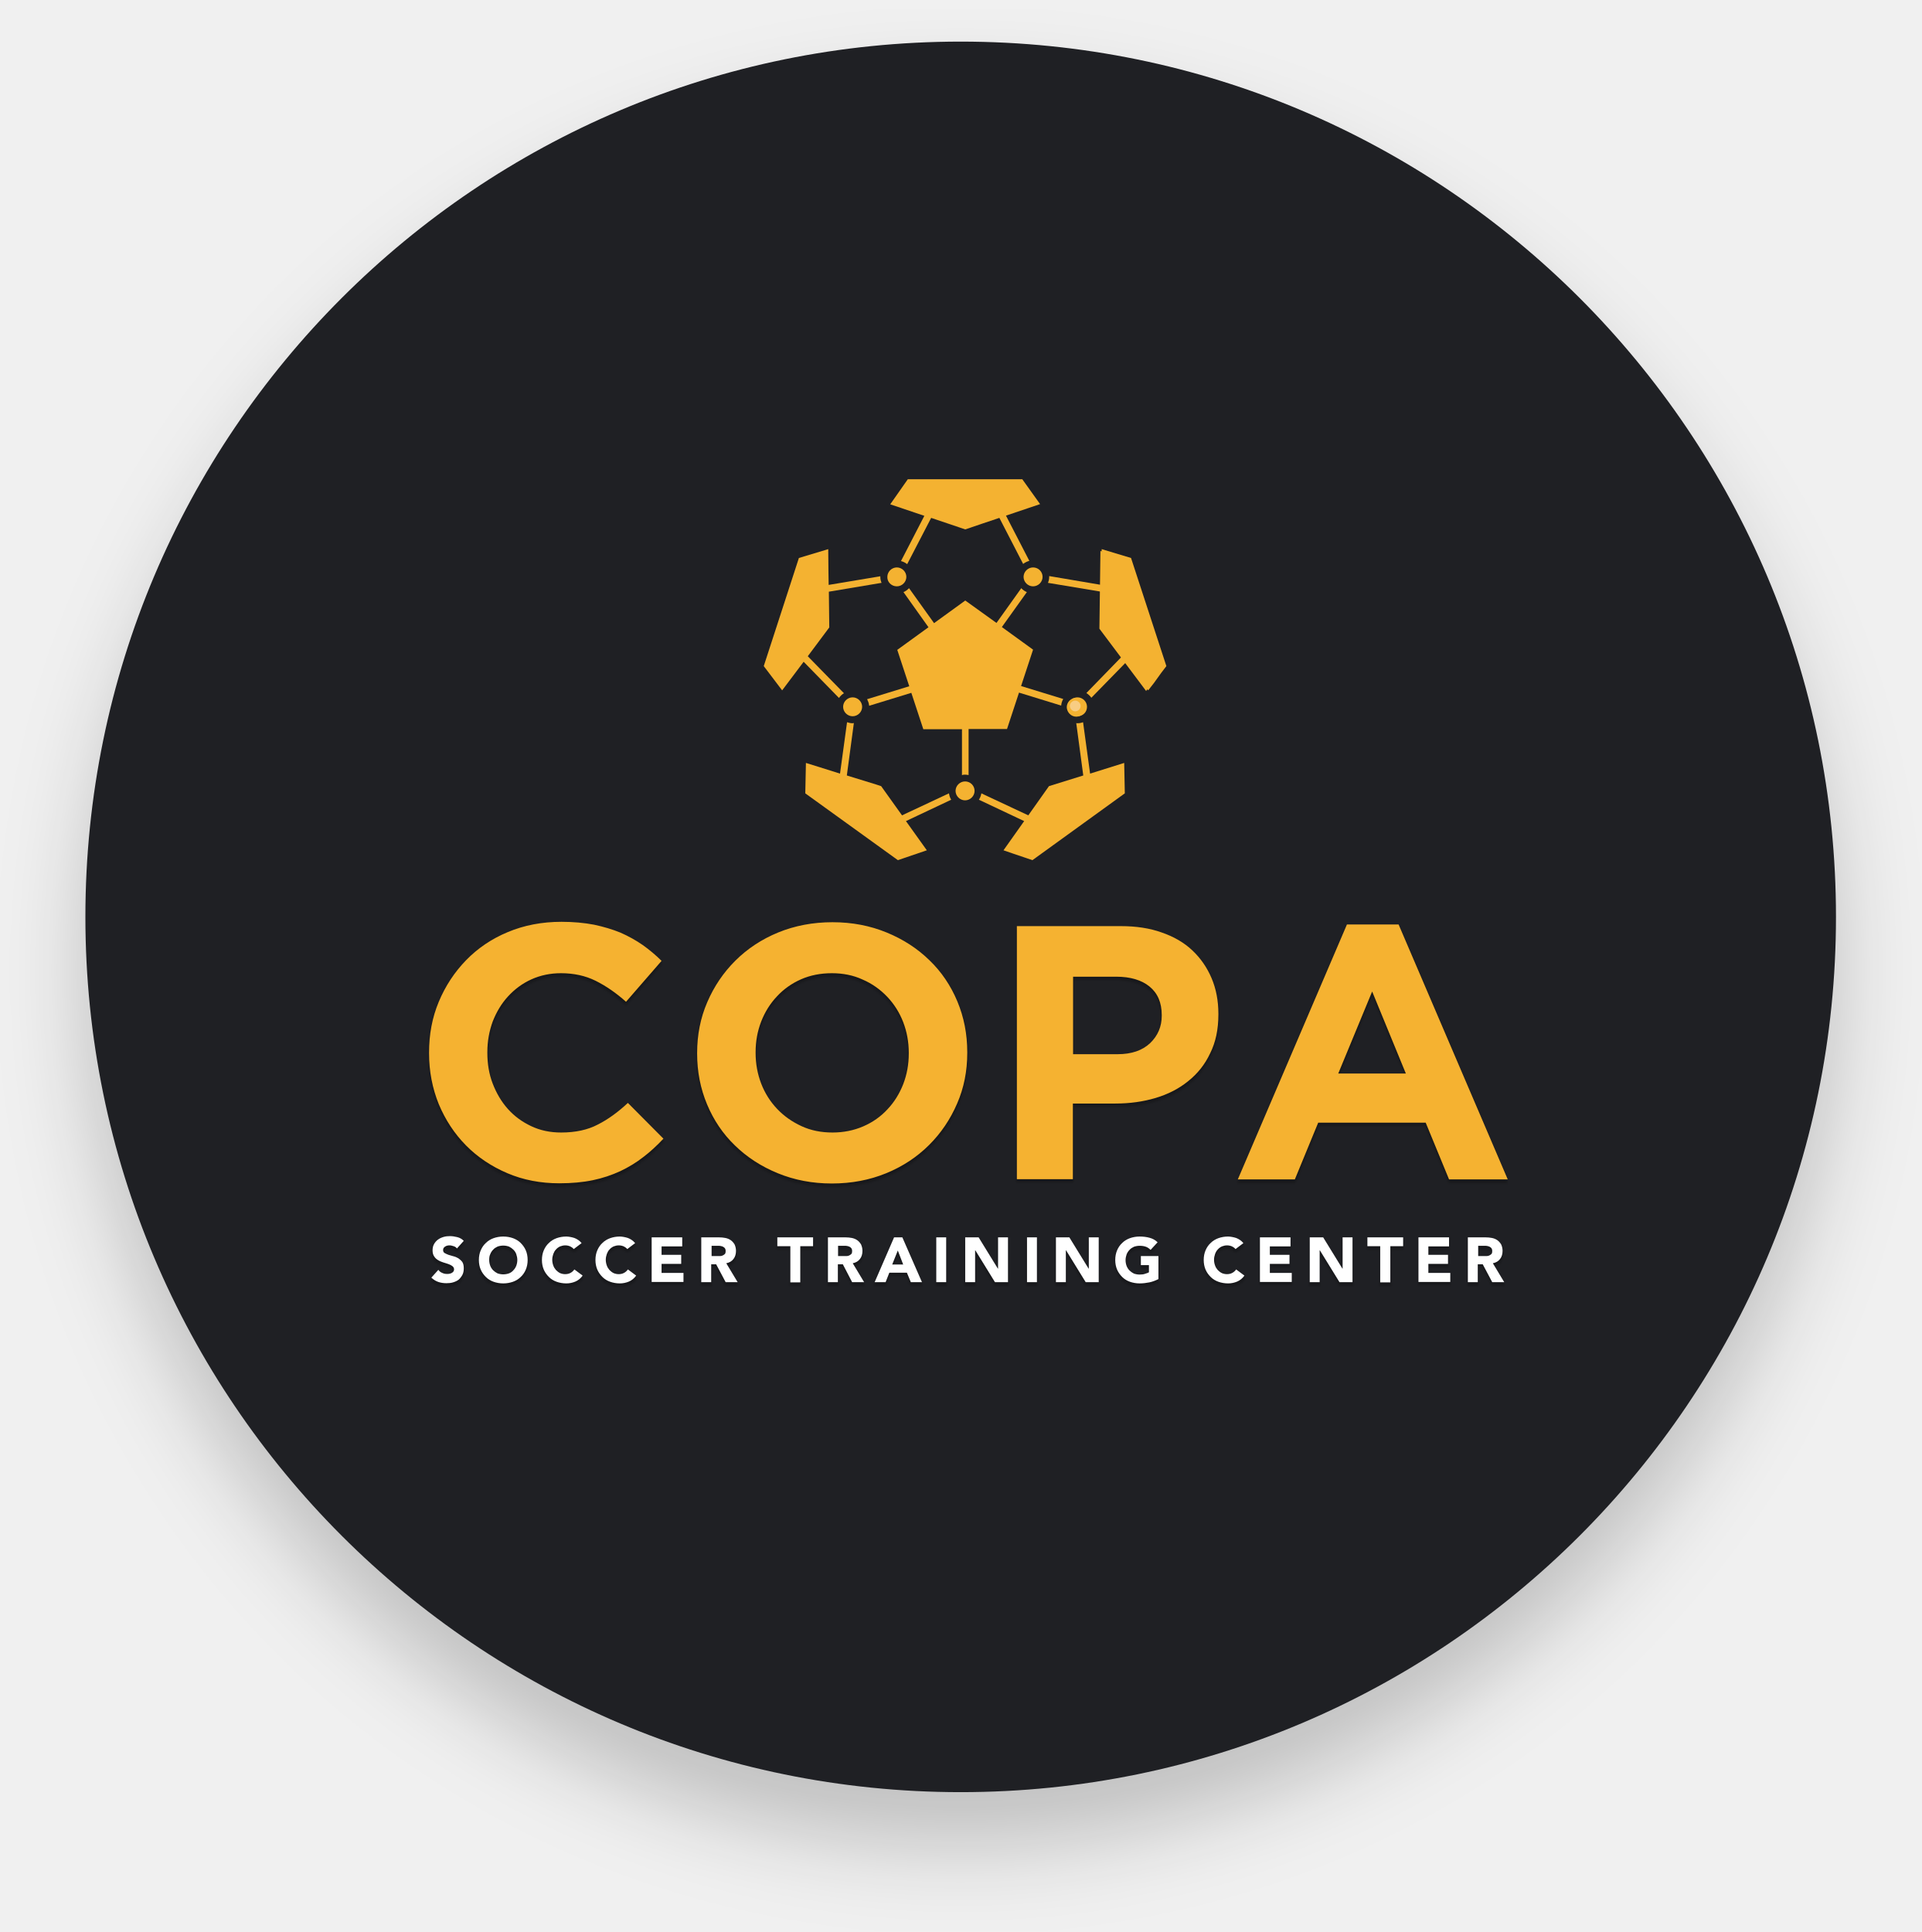
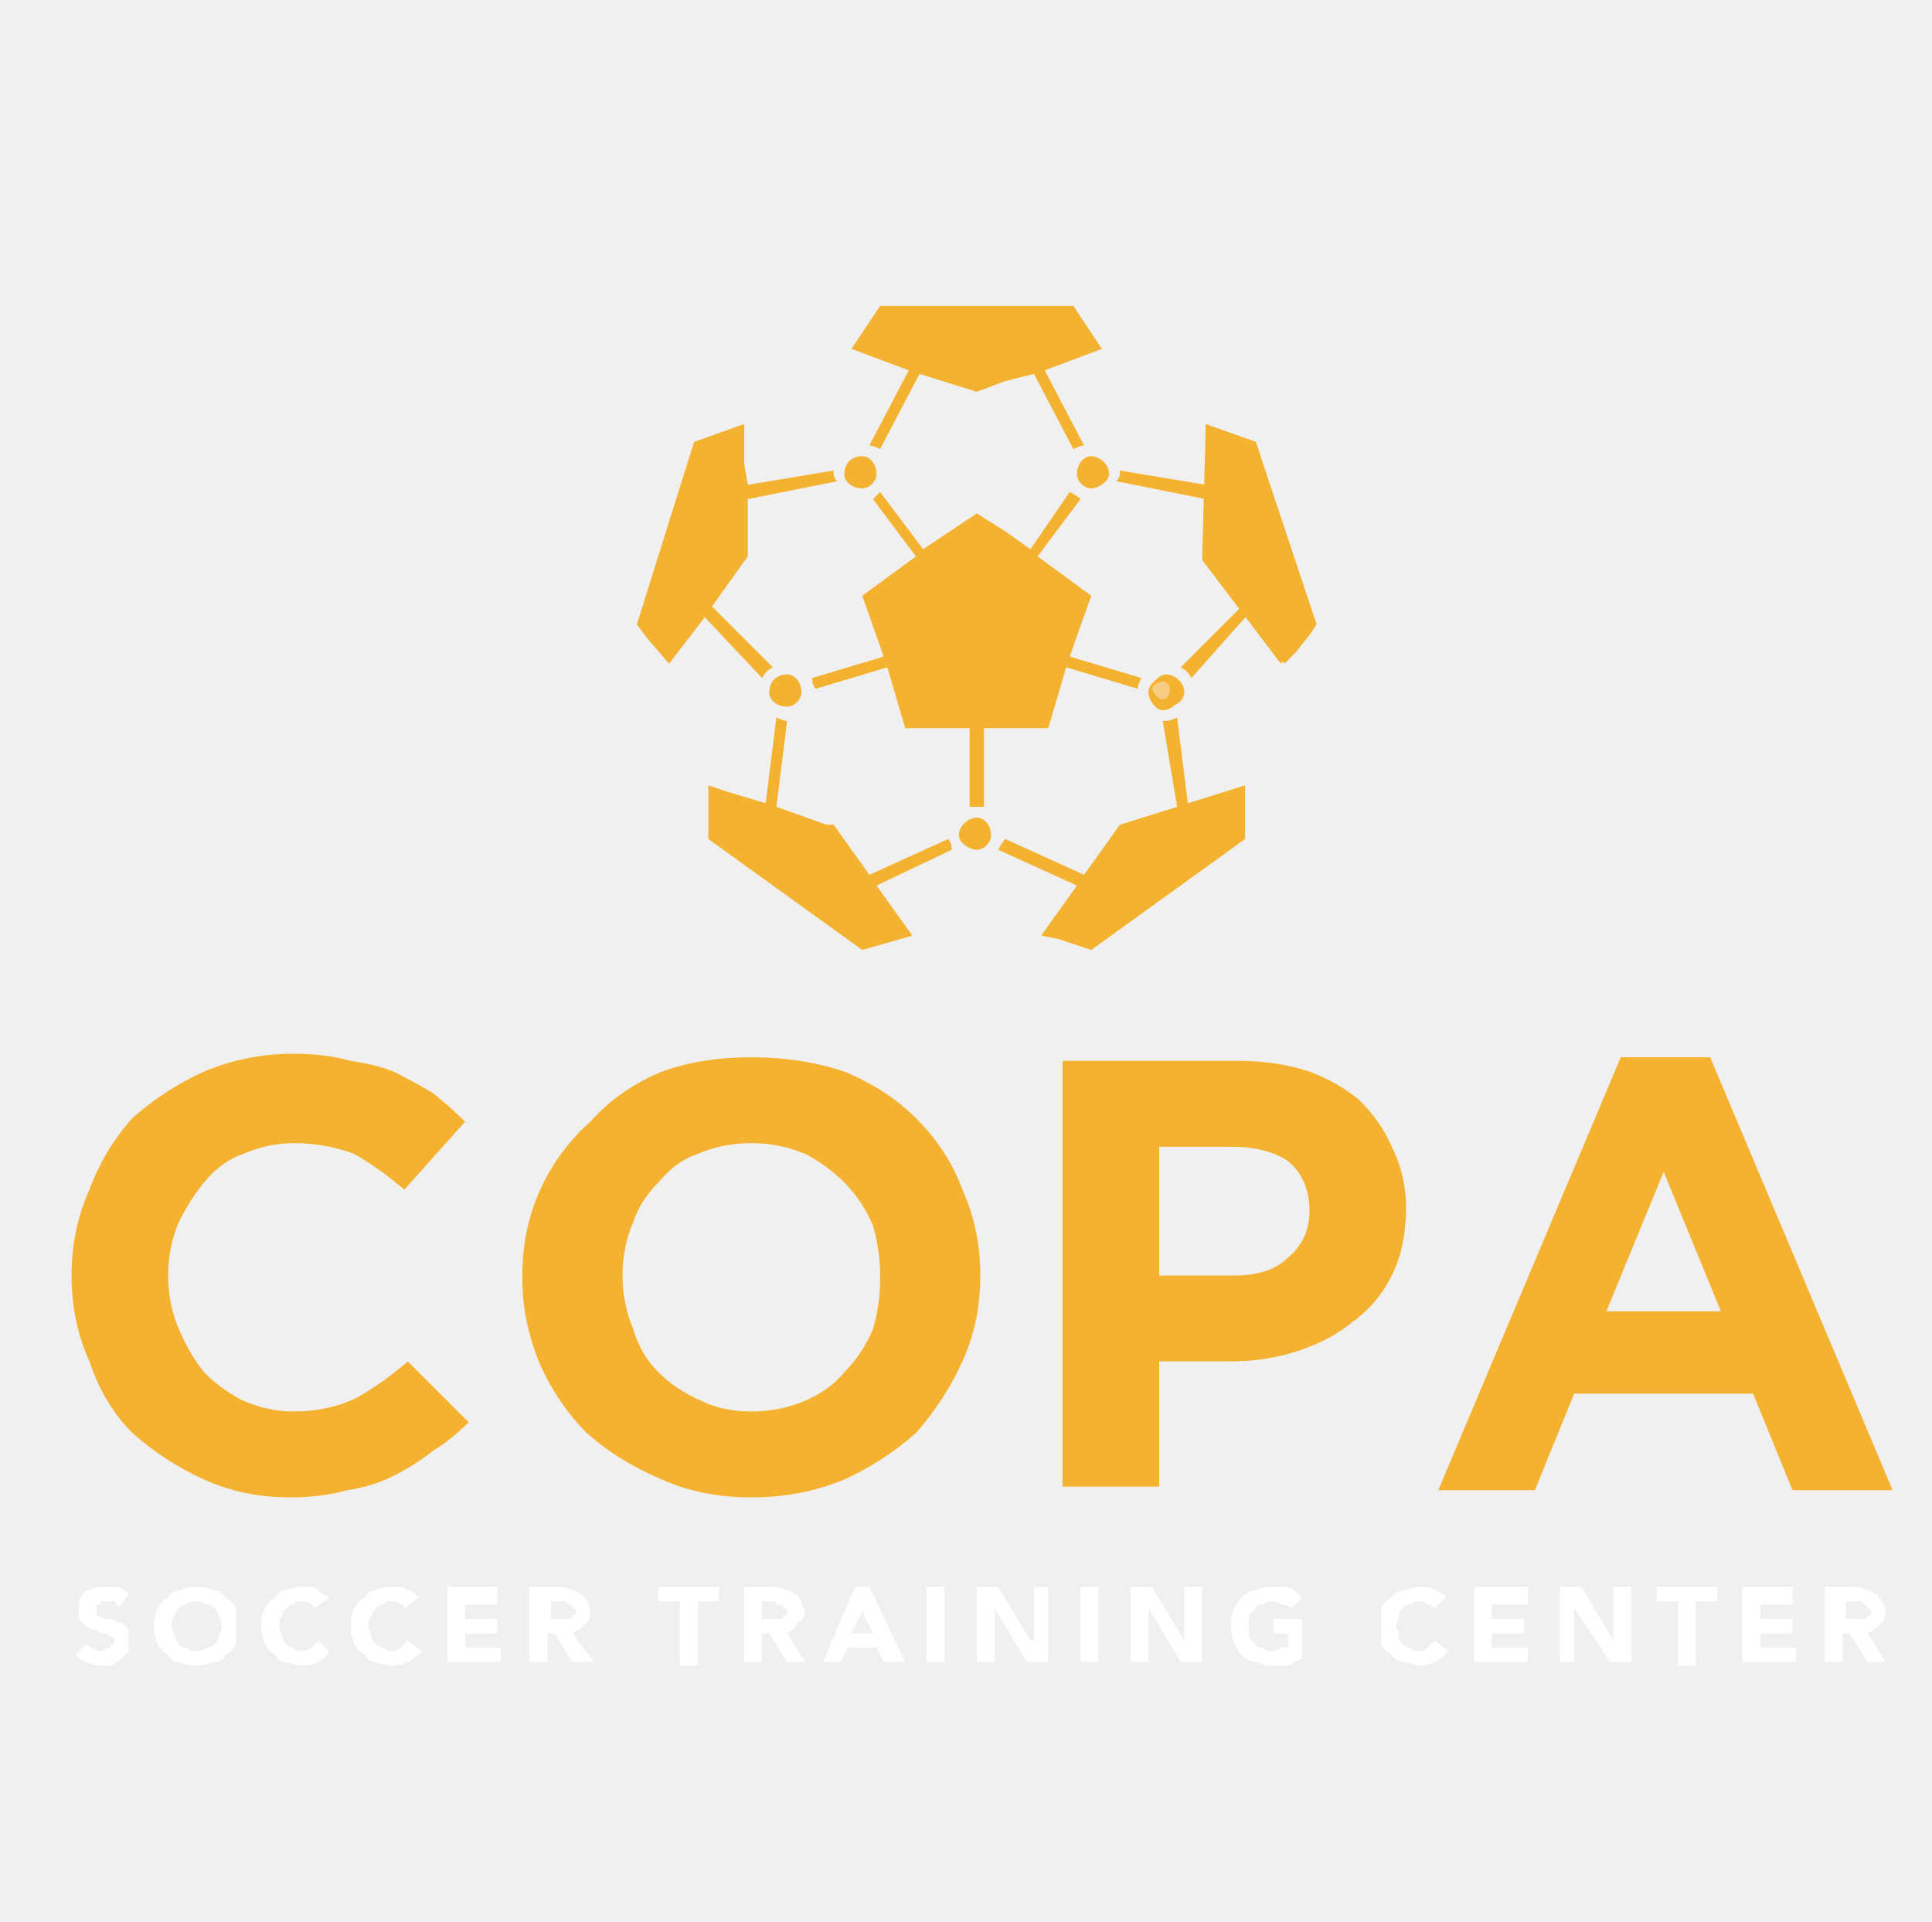
- <svg xmlns="http://www.w3.org/2000/svg" width="180" height="181" viewBox="0 0 180 181" fill="none">
-   <g filter="url(#filter0_d_504_11884)">
-     <circle cx="90" cy="85.898" r="82" fill="#1F2024" />
-   </g>
-   <g clip-path="url(#clip0_504_11884)" filter="url(#filter1_d_504_11884)">
-     <path fill-rule="evenodd" clip-rule="evenodd" d="M62.153 106.678L58.822 103.327C57.893 104.194 56.964 104.868 56.015 105.349C55.066 105.85 53.923 106.1 52.568 106.1C51.542 106.1 50.612 105.908 49.761 105.503C48.909 105.099 48.192 104.579 47.572 103.885C46.972 103.211 46.508 102.422 46.159 101.517C45.81 100.611 45.656 99.648 45.656 98.647V98.57C45.656 97.549 45.83 96.606 46.159 95.7C46.508 94.814 46.972 94.025 47.592 93.351C48.212 92.677 48.928 92.138 49.78 91.752C50.632 91.367 51.561 91.175 52.549 91.175C53.749 91.175 54.834 91.406 55.802 91.887C56.77 92.369 57.719 93.023 58.648 93.852L61.978 90.019C61.436 89.48 60.836 88.979 60.216 88.536C59.578 88.093 58.88 87.708 58.145 87.381C57.389 87.072 56.557 86.822 55.647 86.629C54.737 86.456 53.711 86.36 52.607 86.36C50.767 86.36 49.083 86.687 47.572 87.323C46.043 87.958 44.746 88.844 43.661 89.961C42.577 91.078 41.725 92.369 41.105 93.852C40.486 95.335 40.195 96.914 40.195 98.609V98.666C40.195 100.361 40.505 101.96 41.105 103.442C41.725 104.925 42.577 106.216 43.661 107.314C44.746 108.411 46.043 109.278 47.534 109.913C49.025 110.549 50.651 110.857 52.394 110.857C53.556 110.857 54.601 110.761 55.531 110.568C56.46 110.376 57.312 110.087 58.106 109.721C58.88 109.355 59.616 108.912 60.275 108.392C60.913 107.911 61.533 107.333 62.153 106.678ZM90.616 98.647V98.57C90.616 96.875 90.306 95.296 89.687 93.813C89.067 92.33 88.196 91.04 87.073 89.961C85.95 88.864 84.614 87.997 83.064 87.361C81.516 86.726 79.831 86.398 77.992 86.398C76.152 86.398 74.448 86.726 72.899 87.361C71.35 87.997 70.014 88.883 68.891 90C67.768 91.117 66.897 92.407 66.258 93.89C65.619 95.373 65.309 96.952 65.309 98.647V98.705C65.309 100.4 65.619 101.979 66.238 103.462C66.858 104.945 67.729 106.235 68.852 107.314C69.975 108.411 71.311 109.278 72.86 109.913C74.409 110.549 76.094 110.876 77.933 110.876C79.773 110.876 81.477 110.549 83.026 109.913C84.575 109.278 85.911 108.392 87.034 107.275C88.157 106.158 89.028 104.868 89.667 103.385C90.306 101.921 90.616 100.342 90.616 98.647ZM85.136 98.705C85.136 99.725 84.962 100.669 84.614 101.574C84.265 102.46 83.781 103.25 83.142 103.924C82.522 104.598 81.767 105.137 80.876 105.522C79.986 105.908 79.018 106.1 77.992 106.1C76.927 106.1 75.958 105.908 75.087 105.503C74.216 105.099 73.461 104.579 72.802 103.885C72.163 103.211 71.66 102.422 71.311 101.517C70.963 100.611 70.788 99.648 70.788 98.647V98.57C70.788 97.549 70.963 96.606 71.311 95.7C71.66 94.814 72.144 94.025 72.783 93.351C73.403 92.677 74.158 92.138 75.029 91.752C75.9 91.367 76.868 91.175 77.933 91.175C78.979 91.175 79.947 91.367 80.818 91.772C81.709 92.157 82.464 92.696 83.123 93.389C83.762 94.063 84.265 94.853 84.614 95.758C84.962 96.663 85.136 97.626 85.136 98.628V98.705ZM114.142 95.046V94.969C114.142 93.755 113.929 92.638 113.503 91.637C113.077 90.635 112.477 89.769 111.702 89.037C110.928 88.305 109.959 87.746 108.836 87.361C107.713 86.957 106.435 86.764 105.003 86.764H95.263V110.472H100.51V103.385H104.499C105.835 103.385 107.094 103.211 108.255 102.865C109.417 102.518 110.443 101.998 111.315 101.285C112.186 100.592 112.883 99.725 113.367 98.686C113.89 97.646 114.142 96.432 114.142 95.046ZM108.836 95.161C108.836 96.182 108.468 97.029 107.752 97.723C107.016 98.416 106.009 98.763 104.693 98.763H100.53V91.502H104.577C105.893 91.502 106.939 91.81 107.694 92.426C108.449 93.043 108.836 93.929 108.836 95.103V95.161ZM141.25 110.491L131.026 86.61H126.185L115.962 110.491H121.306L123.494 105.176H133.563L135.751 110.491H141.25ZM131.704 100.573H125.372L128.548 92.889L131.704 100.573Z" fill="#F5B231" />
-     <path d="M42.809 116.962C42.732 116.866 42.635 116.789 42.499 116.75C42.364 116.712 42.248 116.673 42.132 116.673C42.073 116.673 41.996 116.673 41.919 116.693C41.841 116.712 41.783 116.731 41.725 116.77C41.667 116.808 41.609 116.847 41.57 116.904C41.531 116.962 41.512 117.02 41.512 117.097C41.512 117.232 41.551 117.328 41.647 117.386C41.744 117.444 41.86 117.501 42.015 117.559C42.151 117.598 42.325 117.656 42.48 117.694C42.654 117.733 42.809 117.81 42.945 117.887C43.08 117.983 43.216 118.099 43.313 118.233C43.409 118.387 43.448 118.58 43.448 118.83C43.448 119.061 43.409 119.273 43.313 119.447C43.216 119.62 43.1 119.774 42.964 119.89C42.809 120.005 42.635 120.082 42.441 120.14C42.248 120.198 42.035 120.217 41.822 120.217C41.551 120.217 41.299 120.178 41.066 120.101C40.834 120.024 40.621 119.89 40.408 119.697L41.066 118.965C41.163 119.1 41.279 119.196 41.434 119.254C41.589 119.331 41.725 119.35 41.88 119.35C41.957 119.35 42.035 119.35 42.112 119.331C42.19 119.312 42.267 119.293 42.325 119.254C42.383 119.216 42.441 119.177 42.48 119.119C42.519 119.061 42.538 119.004 42.538 118.927C42.538 118.792 42.48 118.696 42.383 118.618C42.286 118.541 42.17 118.484 42.015 118.426C41.86 118.368 41.706 118.33 41.531 118.272C41.357 118.214 41.202 118.156 41.047 118.06C40.892 117.964 40.776 117.867 40.679 117.713C40.583 117.579 40.524 117.386 40.524 117.155C40.524 116.924 40.563 116.731 40.66 116.558C40.757 116.384 40.873 116.25 41.028 116.134C41.183 116.019 41.357 115.942 41.551 115.884C41.744 115.826 41.938 115.807 42.151 115.807C42.383 115.807 42.616 115.845 42.848 115.903C43.08 115.961 43.274 116.076 43.448 116.25L42.809 116.962Z" fill="white" />
-     <path d="M44.862 118.041C44.862 117.713 44.92 117.405 45.037 117.136C45.153 116.866 45.308 116.635 45.521 116.442C45.714 116.25 45.966 116.096 46.237 115.999C46.508 115.903 46.818 115.845 47.147 115.845C47.476 115.845 47.786 115.903 48.057 115.999C48.328 116.096 48.58 116.25 48.774 116.442C48.967 116.635 49.142 116.866 49.258 117.136C49.374 117.405 49.432 117.713 49.432 118.041C49.432 118.368 49.374 118.676 49.258 118.946C49.142 119.216 48.987 119.447 48.774 119.639C48.58 119.832 48.328 119.986 48.057 120.082C47.786 120.178 47.476 120.236 47.147 120.236C46.818 120.236 46.508 120.178 46.237 120.082C45.966 119.986 45.714 119.832 45.521 119.639C45.327 119.447 45.153 119.216 45.037 118.946C44.92 118.676 44.862 118.368 44.862 118.041ZM45.83 118.041C45.83 118.233 45.869 118.426 45.927 118.58C45.985 118.734 46.082 118.888 46.198 119.004C46.315 119.119 46.45 119.216 46.605 119.293C46.76 119.35 46.953 119.389 47.147 119.389C47.341 119.389 47.534 119.35 47.689 119.293C47.844 119.235 47.98 119.139 48.096 119.004C48.212 118.888 48.309 118.734 48.367 118.58C48.425 118.426 48.464 118.233 48.464 118.041C48.464 117.848 48.425 117.675 48.367 117.502C48.309 117.328 48.212 117.193 48.096 117.078C47.98 116.962 47.844 116.866 47.689 116.789C47.534 116.731 47.341 116.693 47.147 116.693C46.953 116.693 46.76 116.731 46.605 116.789C46.45 116.866 46.315 116.943 46.198 117.078C46.082 117.193 45.985 117.347 45.927 117.502C45.85 117.656 45.83 117.829 45.83 118.041Z" fill="white" />
-     <path d="M53.75 117.02C53.654 116.904 53.537 116.827 53.421 116.77C53.286 116.712 53.131 116.673 52.957 116.673C52.782 116.673 52.627 116.712 52.472 116.77C52.318 116.847 52.201 116.924 52.085 117.059C51.969 117.174 51.892 117.328 51.834 117.482C51.775 117.656 51.737 117.829 51.737 118.021C51.737 118.214 51.775 118.407 51.834 118.561C51.892 118.734 51.988 118.869 52.085 118.984C52.201 119.1 52.318 119.196 52.472 119.273C52.608 119.331 52.782 119.37 52.937 119.37C53.131 119.37 53.305 119.331 53.441 119.254C53.596 119.177 53.712 119.061 53.809 118.927L54.583 119.504C54.409 119.755 54.176 119.947 53.905 120.063C53.634 120.178 53.344 120.236 53.053 120.236C52.724 120.236 52.414 120.178 52.143 120.082C51.872 119.986 51.62 119.832 51.427 119.639C51.233 119.447 51.059 119.216 50.943 118.946C50.827 118.676 50.769 118.368 50.769 118.041C50.769 117.713 50.827 117.405 50.943 117.136C51.059 116.866 51.214 116.635 51.427 116.442C51.62 116.25 51.872 116.096 52.143 115.999C52.414 115.903 52.724 115.845 53.053 115.845C53.169 115.845 53.305 115.864 53.421 115.884C53.557 115.903 53.673 115.942 53.809 115.98C53.925 116.019 54.06 116.096 54.176 116.173C54.293 116.25 54.389 116.346 54.486 116.462L53.75 117.02Z" fill="white" />
-     <path d="M58.765 117.02C58.668 116.904 58.552 116.827 58.436 116.77C58.3 116.712 58.145 116.673 57.971 116.673C57.797 116.673 57.642 116.712 57.487 116.77C57.332 116.847 57.216 116.924 57.1 117.059C56.984 117.174 56.906 117.328 56.848 117.482C56.79 117.656 56.751 117.829 56.751 118.021C56.751 118.214 56.79 118.407 56.848 118.561C56.906 118.734 57.003 118.869 57.1 118.984C57.216 119.1 57.332 119.196 57.487 119.273C57.623 119.331 57.797 119.37 57.952 119.37C58.145 119.37 58.32 119.331 58.455 119.254C58.61 119.177 58.726 119.061 58.823 118.927L59.598 119.504C59.423 119.755 59.191 119.947 58.92 120.063C58.649 120.178 58.358 120.236 58.068 120.236C57.739 120.236 57.429 120.178 57.158 120.082C56.887 119.986 56.635 119.832 56.441 119.639C56.248 119.447 56.074 119.216 55.958 118.946C55.841 118.676 55.783 118.368 55.783 118.041C55.783 117.713 55.841 117.405 55.958 117.136C56.074 116.866 56.229 116.635 56.441 116.442C56.635 116.25 56.887 116.096 57.158 115.999C57.429 115.903 57.739 115.845 58.068 115.845C58.184 115.845 58.32 115.864 58.436 115.884C58.571 115.903 58.688 115.942 58.823 115.98C58.939 116.019 59.075 116.096 59.191 116.173C59.307 116.25 59.404 116.346 59.501 116.462L58.765 117.02Z" fill="white" />
-     <path d="M61.049 115.922H63.914V116.77H61.978V117.559H63.818V118.407H61.978V119.254H64.031V120.101H61.049V115.922V115.922Z" fill="white" />
-     <path d="M65.717 115.922H67.343C67.556 115.922 67.769 115.942 67.963 115.98C68.156 116.019 68.331 116.096 68.466 116.192C68.602 116.288 68.718 116.423 68.815 116.577C68.892 116.75 68.95 116.943 68.95 117.193C68.95 117.482 68.873 117.752 68.718 117.944C68.563 118.156 68.331 118.291 68.04 118.349L69.105 120.121H67.982L67.091 118.445H66.627V120.121H65.697V115.922H65.717ZM66.646 117.675H67.188C67.266 117.675 67.362 117.675 67.459 117.675C67.556 117.675 67.633 117.656 67.711 117.617C67.788 117.579 67.847 117.54 67.905 117.482C67.963 117.424 67.982 117.328 67.982 117.213C67.982 117.097 67.963 117.02 67.924 116.962C67.885 116.904 67.827 116.847 67.75 116.808C67.692 116.77 67.595 116.75 67.517 116.731C67.421 116.712 67.343 116.712 67.266 116.712H66.665V117.675H66.646Z" fill="white" />
-     <path d="M74.023 116.75H72.822V115.922H76.172V116.75H74.972V120.14H74.042V116.75H74.023Z" fill="white" />
-     <path d="M77.564 115.922H79.191C79.404 115.922 79.617 115.942 79.811 115.98C80.004 116.019 80.178 116.096 80.314 116.192C80.45 116.288 80.566 116.423 80.662 116.577C80.74 116.75 80.798 116.943 80.798 117.193C80.798 117.482 80.721 117.752 80.566 117.944C80.411 118.156 80.178 118.291 79.888 118.349L80.953 120.121H79.83L78.959 118.445H78.494V120.121H77.564V115.922ZM78.494 117.675H79.036C79.114 117.675 79.21 117.675 79.307 117.675C79.404 117.675 79.481 117.656 79.559 117.617C79.636 117.579 79.694 117.54 79.752 117.482C79.811 117.424 79.83 117.328 79.83 117.213C79.83 117.097 79.811 117.02 79.772 116.962C79.733 116.904 79.675 116.847 79.598 116.808C79.54 116.77 79.443 116.75 79.365 116.731C79.268 116.712 79.191 116.712 79.114 116.712H78.513V117.675H78.494Z" fill="white" />
-     <path d="M83.76 115.922H84.535L86.374 120.121H85.329L84.961 119.235H83.315L82.967 120.121H81.94L83.76 115.922ZM84.109 117.155L83.586 118.464H84.612L84.109 117.155Z" fill="white" />
-     <path d="M87.712 115.922H88.641V120.121H87.712V115.922Z" fill="white" />
-     <path d="M90.423 115.922H91.681L93.482 118.85H93.501V115.922H94.431V120.121H93.211L91.372 117.136H91.352V120.121H90.423V115.922Z" fill="white" />
-     <path d="M96.213 115.922H97.142V120.121H96.213V115.922Z" fill="white" />
-     <path d="M98.923 115.922H100.181L101.982 118.85H102.002V115.922H102.931V120.121H101.711L99.872 117.136H99.852V120.121H98.923V115.922Z" fill="white" />
-     <path d="M108.525 119.832C108.254 119.967 107.964 120.082 107.673 120.14C107.383 120.198 107.073 120.236 106.763 120.236C106.434 120.236 106.124 120.178 105.853 120.082C105.582 119.986 105.33 119.832 105.137 119.639C104.943 119.447 104.769 119.216 104.653 118.946C104.537 118.676 104.479 118.368 104.479 118.041C104.479 117.713 104.537 117.405 104.653 117.136C104.769 116.866 104.924 116.635 105.137 116.442C105.33 116.25 105.582 116.096 105.853 115.999C106.124 115.903 106.434 115.845 106.763 115.845C107.092 115.845 107.422 115.884 107.693 115.961C107.983 116.038 108.235 116.173 108.448 116.384L107.79 117.097C107.654 116.962 107.518 116.866 107.364 116.808C107.209 116.75 107.015 116.712 106.763 116.712C106.57 116.712 106.376 116.75 106.221 116.808C106.066 116.885 105.931 116.962 105.815 117.097C105.698 117.213 105.602 117.367 105.543 117.521C105.485 117.694 105.447 117.867 105.447 118.06C105.447 118.253 105.485 118.445 105.543 118.599C105.602 118.753 105.698 118.907 105.815 119.023C105.931 119.139 106.066 119.235 106.221 119.312C106.376 119.37 106.57 119.408 106.763 119.408C106.957 119.408 107.151 119.389 107.286 119.331C107.441 119.293 107.557 119.235 107.635 119.196V118.522H106.88V117.675H108.525V119.832V119.832Z" fill="white" />
-     <path d="M115.748 117.02C115.652 116.904 115.535 116.827 115.419 116.77C115.284 116.712 115.129 116.673 114.955 116.673C114.78 116.673 114.625 116.712 114.471 116.77C114.316 116.847 114.199 116.924 114.083 117.059C113.967 117.174 113.89 117.328 113.832 117.482C113.773 117.656 113.735 117.829 113.735 118.021C113.735 118.214 113.773 118.407 113.832 118.561C113.89 118.734 113.986 118.869 114.083 118.984C114.199 119.1 114.316 119.196 114.471 119.273C114.606 119.331 114.78 119.37 114.935 119.37C115.129 119.37 115.303 119.331 115.439 119.254C115.594 119.177 115.71 119.061 115.807 118.927L116.581 119.504C116.407 119.755 116.174 119.947 115.903 120.063C115.632 120.178 115.342 120.236 115.051 120.236C114.722 120.236 114.412 120.178 114.141 120.082C113.87 119.986 113.619 119.832 113.425 119.639C113.231 119.447 113.057 119.216 112.941 118.946C112.825 118.676 112.767 118.368 112.767 118.041C112.767 117.713 112.825 117.405 112.941 117.136C113.057 116.866 113.212 116.635 113.425 116.442C113.619 116.25 113.87 116.096 114.141 115.999C114.412 115.903 114.722 115.845 115.051 115.845C115.168 115.845 115.303 115.864 115.419 115.884C115.555 115.903 115.671 115.942 115.807 115.98C115.923 116.019 116.058 116.096 116.174 116.173C116.291 116.25 116.387 116.346 116.484 116.462L115.748 117.02Z" fill="white" />
-     <path d="M118.034 115.922H120.9V116.77H118.964V117.559H120.803V118.407H118.964V119.254H121.016V120.101H118.034V115.922Z" fill="white" />
-     <path d="M122.7 115.922H123.959L125.76 118.85H125.779V115.922H126.708V120.121H125.488L123.649 117.136H123.63V120.121H122.7V115.922Z" fill="white" />
-     <path d="M129.302 116.75H128.102V115.922H131.451V116.75H130.251V120.14H129.302V116.75Z" fill="white" />
-     <path d="M132.885 115.922H135.75V116.77H133.814V117.559H135.654V118.407H133.814V119.254H135.867V120.101H132.885V115.922Z" fill="white" />
-     <path d="M137.532 115.922H139.159C139.372 115.922 139.584 115.942 139.778 115.98C139.972 116.019 140.146 116.096 140.282 116.192C140.417 116.288 140.533 116.423 140.63 116.577C140.708 116.75 140.766 116.943 140.766 117.193C140.766 117.482 140.688 117.752 140.533 117.944C140.378 118.156 140.146 118.291 139.856 118.349L140.921 120.121H139.797L138.907 118.445H138.442V120.121H137.513V115.922H137.532ZM138.461 117.675H139.004C139.081 117.675 139.178 117.675 139.275 117.675C139.372 117.675 139.449 117.656 139.526 117.617C139.604 117.579 139.662 117.54 139.72 117.482C139.778 117.424 139.797 117.328 139.797 117.213C139.797 117.097 139.778 117.02 139.739 116.962C139.701 116.904 139.643 116.847 139.565 116.808C139.507 116.77 139.41 116.75 139.333 116.731C139.236 116.712 139.159 116.712 139.081 116.712H138.481V117.675H138.461Z" fill="white" />
-   </g>
-   <path fill-rule="evenodd" clip-rule="evenodd" d="M90.41 72.573C90.527 72.573 90.623 72.592 90.74 72.611V68.297H93.276H94.341L95.464 64.888L99.414 66.102C99.433 65.89 99.492 65.678 99.608 65.485L95.658 64.272L96.781 60.863L93.857 58.745L96.2 55.471C96.006 55.394 95.813 55.259 95.677 55.105L93.353 58.36L91.959 57.358L90.43 56.26L87.506 58.379L85.163 55.105C85.008 55.259 84.834 55.394 84.64 55.471L86.983 58.764L84.059 60.883L85.182 64.291L81.232 65.505C81.329 65.697 81.407 65.89 81.426 66.121L85.376 64.908L86.499 68.316H87.409H90.12V72.63C90.197 72.573 90.314 72.573 90.41 72.573Z" fill="#F4B231" />
-   <path fill-rule="evenodd" clip-rule="evenodd" d="M88.9 74.325L84.504 76.386L82.549 73.651L82.084 73.497L79.334 72.65L79.993 67.739C79.954 67.739 79.915 67.758 79.876 67.758C79.702 67.758 79.528 67.719 79.354 67.662L78.695 72.476L76.74 71.86L75.501 71.475L75.442 74.325L84.117 80.584L86.828 79.66L84.872 76.925L89.112 74.922C88.996 74.749 88.938 74.537 88.9 74.325Z" fill="#F4B231" />
-   <path fill-rule="evenodd" clip-rule="evenodd" d="M84.407 52.563C84.62 52.62 84.814 52.717 84.988 52.852L87.234 48.518L90.429 49.597L91.959 49.077L93.624 48.518L95.851 52.832C96.025 52.697 96.219 52.601 96.431 52.543L94.243 48.306L97.438 47.228L95.773 44.898H94.844H86.208H85.046L83.4 47.247L86.595 48.326L84.407 52.563Z" fill="#F4B231" />
-   <path fill-rule="evenodd" clip-rule="evenodd" d="M84.019 54.931C84.503 54.931 84.91 54.527 84.91 54.046C84.91 53.564 84.503 53.16 84.019 53.16C83.535 53.16 83.129 53.564 83.129 54.046C83.109 54.527 83.516 54.931 84.019 54.931Z" fill="#F4B231" />
-   <path fill-rule="evenodd" clip-rule="evenodd" d="M78.986 66.217C78.986 66.699 79.393 67.103 79.877 67.103C80.361 67.103 80.768 66.699 80.768 66.217C80.768 65.736 80.361 65.331 79.877 65.331C79.393 65.331 78.986 65.736 78.986 66.217Z" fill="#F4B231" />
-   <path fill-rule="evenodd" clip-rule="evenodd" d="M90.411 73.208C89.927 73.208 89.52 73.613 89.52 74.094C89.52 74.576 89.927 74.98 90.411 74.98C90.895 74.98 91.302 74.576 91.302 74.094C91.302 73.613 90.915 73.208 90.411 73.208Z" fill="#F4B231" />
-   <path fill-rule="evenodd" clip-rule="evenodd" d="M101.834 66.217C101.834 65.736 101.427 65.331 100.943 65.331C100.459 65.331 100.053 65.736 100.053 66.217C100.053 66.699 100.459 67.103 100.943 67.103C101.447 67.103 101.834 66.718 101.834 66.217Z" fill="#F4B231" />
-   <path fill-rule="evenodd" clip-rule="evenodd" d="M96.781 53.16C96.297 53.16 95.891 53.564 95.891 54.046C95.891 54.527 96.297 54.931 96.781 54.931C97.265 54.931 97.672 54.527 97.672 54.046C97.672 53.545 97.265 53.16 96.781 53.16Z" fill="#F4B231" />
-   <path fill-rule="evenodd" clip-rule="evenodd" d="M102.123 72.476L101.465 67.662C101.31 67.719 101.136 67.758 100.942 67.758C100.903 67.758 100.865 67.758 100.826 67.739L101.484 72.65L98.27 73.651L96.334 76.386L91.938 74.325C91.9 74.537 91.822 74.749 91.706 74.922L95.947 76.925L94.01 79.66L94.959 79.987L96.721 80.584L105.376 74.325L105.318 71.475L102.123 72.476Z" fill="#F4B231" />
-   <path fill-rule="evenodd" clip-rule="evenodd" d="M108.786 63.039L109.27 62.404L105.959 52.274L103.209 51.446L103.17 54.797L98.291 53.969C98.291 53.988 98.291 54.026 98.291 54.046C98.291 54.238 98.252 54.431 98.175 54.604L103.151 55.432L103.112 58.783L105.126 61.48L101.776 64.927C101.951 65.042 102.125 65.197 102.241 65.37L105.552 61.98L107.566 64.677L108.108 63.983L108.786 63.039Z" fill="#F4B231" />
-   <path fill-rule="evenodd" clip-rule="evenodd" d="M75.288 61.999L78.599 65.389C78.715 65.216 78.87 65.062 79.064 64.946L75.675 61.48L77.689 58.783L77.65 55.432L82.588 54.604C82.51 54.431 82.471 54.238 82.471 54.046C82.471 54.026 82.471 54.007 82.471 53.988L77.631 54.797L77.611 53.526L77.592 51.446L74.843 52.274L71.551 62.404L72.209 63.271L73.274 64.677L75.288 61.999Z" fill="#F4B231" />
-   <path fill-rule="evenodd" clip-rule="evenodd" d="M100.827 67.142C101.311 67.142 101.718 66.737 101.718 66.256C101.718 65.774 101.311 65.37 100.827 65.37C100.343 65.37 99.936 65.774 99.936 66.256C99.956 66.737 100.343 67.142 100.827 67.142Z" fill="#F4B231" />
-   <path fill-rule="evenodd" clip-rule="evenodd" d="M100.73 66.641C101.001 66.641 101.233 66.41 101.233 66.14C101.233 65.871 101.001 65.639 100.73 65.639C100.459 65.639 100.227 65.871 100.227 66.14C100.246 66.41 100.459 66.641 100.73 66.641Z" fill="#F8CD83" />
-   <path fill-rule="evenodd" clip-rule="evenodd" d="M105.803 52.447L103.092 51.619L102.995 58.899L107.371 64.734L109.094 62.481L105.803 52.447Z" fill="#F4B231" />
+ <svg xmlns="http://www.w3.org/2000/svg" version="1.2" viewBox="0 0 54 43" width="181" height="180">
  <defs>
-     <filter id="filter0_d_504_11884" x="0" y="0.898" width="180" height="180" filterUnits="userSpaceOnUse" color-interpolation-filters="sRGB">
-       <feFlood flood-opacity="0" result="BackgroundImageFix" />
-       <feColorMatrix in="SourceAlpha" type="matrix" values="0 0 0 0 0 0 0 0 0 0 0 0 0 0 0 0 0 0 127 0" result="hardAlpha" />
-       <feOffset dy="5" />
-       <feGaussianBlur stdDeviation="4" />
-       <feColorMatrix type="matrix" values="0 0 0 0 0 0 0 0 0 0 0 0 0 0 0 0 0 0 0.2 0" />
-       <feBlend mode="normal" in2="BackgroundImageFix" result="effect1_dropShadow_504_11884" />
-       <feBlend mode="normal" in="SourceGraphic" in2="effect1_dropShadow_504_11884" result="shape" />
-     </filter>
-     <filter id="filter1_d_504_11884" x="38.477" y="85.898" width="103.047" height="35.397" filterUnits="userSpaceOnUse" color-interpolation-filters="sRGB">
-       <feFlood flood-opacity="0" result="BackgroundImageFix" />
-       <feColorMatrix in="SourceAlpha" type="matrix" values="0 0 0 0 0 0 0 0 0 0 0 0 0 0 0 0 0 0 127 0" result="hardAlpha" />
-       <feOffset dy="0.273" />
-       <feGaussianBlur stdDeviation="0.137" />
-       <feColorMatrix type="matrix" values="0 0 0 0 0 0 0 0 0 0 0 0 0 0 0 0 0 0 0.25 0" />
-       <feBlend mode="normal" in2="BackgroundImageFix" result="effect1_dropShadow_504_11884" />
-       <feBlend mode="normal" in="SourceGraphic" in2="effect1_dropShadow_504_11884" result="shape" />
-     </filter>
-     <clipPath id="clip0_504_11884">
-       <rect width="102.5" height="34.85" fill="white" transform="translate(38.75 85.8976)" />
+     <clipPath clipPathUnits="userSpaceOnUse" id="cp1">
+       <path d="m1.26 23.9h51.65v17.56h-51.65z" />
    </clipPath>
  </defs>
+   <style>.s0{display: none;fill:#1f2024}.s1{fill:#f5b231}.s2{fill:#ffffff}.s3{fill:#f4b231}.s4{fill:#f8cd83}</style>
+   <path class="s0" d="m27.1 70.2c-22.9 0-41.3-18.4-41.3-41.3c0-22.8 18.4-41.3 41.3-41.3c22.8 0 41.3 18.5 41.3 41.3c0 22.9-18.5 41.3-41.3 41.3z" />
+   <g clip-path="url(#cp1)">
+     <path fill-rule="evenodd" class="s1" d="m12.1 35.2q-0.5 0.4-1.1 0.7q-0.6 0.3-1.3 0.4q-0.7 0.2-1.6 0.2q-1.3 0-2.4-0.5q-1.1-0.5-2-1.3q-0.8-0.8-1.2-2q-0.5-1.1-0.5-2.4q0-1.3 0.5-2.4q0.4-1.1 1.2-2q0.9-0.8 2-1.3q1.2-0.5 2.5-0.5q0.9 0 1.6 0.2q0.7 0.1 1.2 0.3q0.6 0.3 1.1 0.6q0.5 0.4 0.9 0.8l-1.7 1.9q-0.7-0.6-1.4-1q-0.8-0.3-1.7-0.3q-0.7 0-1.4 0.3q-0.6 0.2-1.1 0.8q-0.4 0.5-0.7 1.1q-0.3 0.7-0.3 1.5q0 0.8 0.3 1.5q0.3 0.7 0.7 1.2q0.5 0.5 1.1 0.8q0.7 0.3 1.4 0.3q1 0 1.8-0.4q0.7-0.4 1.4-1l1.7 1.7q-0.5 0.5-1 0.8zm14.8-2.5q-0.5 1.1-1.3 2q-0.9 0.8-2 1.3q-1.2 0.5-2.6 0.5q-1.4 0-2.5-0.5q-1.2-0.5-2.1-1.3q-0.8-0.8-1.3-1.9q-0.5-1.2-0.5-2.4v-0.1q0-1.3 0.5-2.4q0.5-1.1 1.4-1.9q0.8-0.9 2-1.4q1.1-0.4 2.5-0.4q1.4 0 2.6 0.4q1.2 0.5 2 1.3q0.9 0.9 1.3 2q0.5 1.1 0.5 2.4q0 1.3-0.5 2.4zm-2.3-2.4q0-0.7-0.2-1.4q-0.3-0.7-0.8-1.2q-0.5-0.5-1.1-0.8q-0.7-0.3-1.5-0.3q-0.8 0-1.5 0.3q-0.6 0.2-1.1 0.8q-0.5 0.5-0.7 1.1q-0.3 0.7-0.3 1.5q0 0.8 0.3 1.5q0.2 0.7 0.7 1.2q0.5 0.5 1.2 0.8q0.6 0.3 1.4 0.3q0.8 0 1.5-0.3q0.7-0.3 1.1-0.8q0.5-0.5 0.8-1.2q0.2-0.7 0.2-1.4zm14.3 0q-0.4 0.8-1.1 1.3q-0.6 0.5-1.5 0.8q-0.9 0.3-1.9 0.3h-2v3.5h-2.7v-11.9h4.9q1.1 0 2 0.3q0.8 0.3 1.4 0.8q0.6 0.6 0.9 1.3q0.4 0.8 0.4 1.7q0 1.1-0.4 1.9zm-2.3-1.8q0-0.9-0.6-1.4q-0.6-0.4-1.6-0.4h-2v3.6h2.1q1 0 1.5-0.5q0.6-0.5 0.6-1.3zm13.5 7.8l-1.1-2.7h-5l-1.1 2.7h-2.7l5.1-12.1h2.5l5.1 12.1zm-3.6-8.9l-1.6 3.9h3.2z" />
+     <path class="s2" d="m3.3 39.6q0-0.1-0.1-0.2q-0.1 0-0.2 0q-0.1 0-0.1 0q-0.1 0-0.1 0.1q-0.1 0-0.1 0q0 0.1 0 0.1q0 0.1 0 0.2q0.1 0 0.2 0.1q0.1 0 0.2 0q0.2 0.1 0.3 0.1q0.1 0.1 0.2 0.2q0 0.1 0 0.3q0 0.2 0 0.3q-0.1 0.1-0.2 0.2q-0.1 0.1-0.3 0.2q-0.1 0-0.3 0q-0.2 0-0.4-0.1q-0.1 0-0.3-0.2l0.3-0.3q0.1 0.1 0.2 0.1q0.1 0.1 0.2 0.1q0.1 0 0.2-0.1q0 0 0.1 0q0 0 0-0.1q0.1 0 0.1-0.1q0-0.1-0.1-0.1q-0.1-0.1-0.2-0.1q-0.1 0-0.2-0.1q-0.2 0-0.3-0.1q-0.1-0.1-0.2-0.2q0-0.1 0-0.2q0-0.2 0-0.3q0.1-0.2 0.2-0.3q0.1 0 0.3-0.1q0.1 0 0.3 0q0.2 0 0.3 0q0.2 0.1 0.3 0.2z" />
+     <path fill-rule="evenodd" class="s2" d="m4.3 40.1q0-0.3 0.1-0.5q0.1-0.2 0.3-0.3q0.1-0.2 0.3-0.2q0.2-0.1 0.5-0.1q0.2 0 0.5 0.1q0.2 0 0.3 0.2q0.2 0.1 0.3 0.3q0 0.2 0 0.5q0 0.2 0 0.5q-0.1 0.2-0.3 0.3q-0.1 0.2-0.3 0.2q-0.3 0.1-0.5 0.1q-0.3 0-0.5-0.1q-0.2 0-0.3-0.2q-0.2-0.1-0.3-0.3q-0.1-0.3-0.1-0.5zm0.5 0q0 0.1 0.1 0.3q0 0.1 0.1 0.2q0.1 0.1 0.2 0.1q0.1 0.1 0.3 0.1q0.1 0 0.3-0.1q0.1 0 0.2-0.1q0.1-0.1 0.1-0.2q0.1-0.2 0.1-0.3q0-0.1-0.1-0.3q0-0.1-0.1-0.2q-0.1-0.1-0.2-0.1q-0.2-0.1-0.3-0.1q-0.2 0-0.3 0.1q-0.1 0-0.2 0.1q-0.1 0.1-0.1 0.2q-0.1 0.1-0.1 0.3z" />
+     <path class="s2" d="m8.8 39.6q-0.1-0.1-0.1-0.1q-0.1-0.1-0.3-0.1q-0.1 0-0.2 0.1q-0.1 0-0.2 0.1q-0.1 0.1-0.1 0.2q-0.1 0.1-0.1 0.3q0 0.1 0.1 0.3q0 0.1 0.1 0.2q0.1 0.1 0.2 0.1q0.1 0.1 0.2 0.1q0.2 0 0.3-0.1q0.1-0.1 0.2-0.2l0.3 0.3q-0.1 0.2-0.3 0.3q-0.2 0.1-0.4 0.1q-0.3 0-0.5-0.1q-0.2 0-0.3-0.2q-0.2-0.1-0.3-0.3q-0.1-0.3-0.1-0.5q0-0.3 0.1-0.5q0.1-0.2 0.3-0.3q0.1-0.2 0.3-0.2q0.2-0.1 0.5-0.1q0.1 0 0.2 0q0.1 0 0.2 0.1q0 0 0.1 0.1q0.1 0 0.2 0.1z" />
+     <path class="s2" d="m11.3 39.6q0-0.1-0.1-0.1q-0.1-0.1-0.3-0.1q-0.1 0-0.2 0.1q-0.1 0-0.2 0.1q-0.1 0.1-0.1 0.2q-0.1 0.1-0.1 0.3q0 0.1 0.1 0.3q0 0.1 0.1 0.2q0.1 0.1 0.2 0.1q0.1 0.1 0.2 0.1q0.2 0 0.3-0.1q0.1-0.1 0.2-0.2l0.4 0.3q-0.2 0.2-0.4 0.3q-0.2 0.1-0.4 0.1q-0.3 0-0.5-0.1q-0.2 0-0.3-0.2q-0.2-0.1-0.3-0.3q-0.1-0.3-0.1-0.5q0-0.3 0.1-0.5q0.1-0.2 0.3-0.3q0.1-0.2 0.3-0.2q0.2-0.1 0.5-0.1q0.1 0 0.2 0q0.1 0 0.2 0.1q0.1 0 0.2 0.1q0 0 0.1 0.1z" />
+     <path class="s2" d="m12.5 39h1.4v0.5h-0.9v0.4h0.9v0.4h-0.9v0.4h1v0.4h-1.5z" />
+     <path fill-rule="evenodd" class="s2" d="m15.7 39q0.1 0 0.3 0.1q0.1 0 0.2 0.1q0.1 0 0.2 0.2q0.1 0.1 0.1 0.3q0 0.2-0.1 0.3q-0.2 0.2-0.4 0.3l0.6 0.8h-0.6l-0.5-0.8h-0.2v0.8h-0.5v-2.1zm0.1 0.9q0.1 0 0.1 0q0.1 0 0.1-0.1q0.1 0 0.1-0.1q0-0.1-0.1-0.1q0-0.1-0.1-0.1q0 0-0.1-0.1q0 0-0.1 0h-0.3v0.5c0 0 0.4 0 0.4 0z" />
+     <path class="s2" d="m19 39.4h-0.6v-0.4h1.7v0.4h-0.6v1.8h-0.5v-1.8z" />
+     <path fill-rule="evenodd" class="s2" d="m20.8 39h0.8q0.2 0 0.4 0.1q0.1 0 0.2 0.1q0.1 0 0.2 0.2q0 0.1 0.1 0.3q0 0.2-0.2 0.3q-0.1 0.2-0.3 0.3l0.5 0.8h-0.5l-0.5-0.8h-0.2v0.8h-0.5zm0.9 0.9q0.1 0 0.1 0q0.1 0 0.1-0.1q0.1 0 0.1-0.1q0-0.1-0.1-0.1q0-0.1-0.1-0.1q0 0-0.1 0q0-0.1-0.1-0.1h-0.3v0.5c0 0 0.4 0 0.4 0z" />
+     <path fill-rule="evenodd" class="s2" d="m23.9 39h0.4l1 2.1h-0.6l-0.2-0.4h-0.8l-0.2 0.4h-0.5zm0.2 0.7l-0.3 0.6h0.6z" />
+     <path class="s2" d="m25.9 39h0.5v2.1h-0.5z" />
+     <path class="s2" d="m27.3 39h0.6l0.9 1.5h0.1v-1.5h0.4v2.1h-0.6l-0.9-1.5v1.5h-0.5z" />
+     <path class="s2" d="m30.2 39h0.5v2.1h-0.5z" />
+     <path class="s2" d="m31.6 39h0.6l0.9 1.5v-1.5h0.5v2.1h-0.6l-0.9-1.5v1.5h-0.5z" />
+     <path class="s2" d="m36.4 41q-0.2 0.1-0.4 0.2q-0.2 0-0.5 0q-0.2 0-0.4-0.1q-0.2 0-0.4-0.2q-0.1-0.1-0.2-0.3q-0.1-0.3-0.1-0.5q0-0.3 0.1-0.5q0.1-0.2 0.2-0.3q0.2-0.2 0.4-0.2q0.2-0.1 0.4-0.1q0.3 0 0.5 0q0.2 0.1 0.4 0.3l-0.3 0.3q-0.1-0.1-0.3-0.1q-0.1-0.1-0.3-0.1q-0.1 0-0.2 0.1q-0.2 0-0.2 0.1q-0.1 0.1-0.2 0.2q0 0.2 0 0.3q0 0.2 0 0.3q0.1 0.1 0.2 0.2q0 0.1 0.2 0.1q0.1 0.1 0.2 0.1q0.2 0 0.3-0.1q0.1 0 0.2 0v-0.4h-0.4v-0.4h0.8z" />
+     <path class="s2" d="m40.1 39.6q-0.1-0.1-0.2-0.1q-0.1-0.1-0.2-0.1q-0.2 0-0.3 0.1q-0.1 0-0.2 0.1q-0.1 0.1-0.1 0.2q0 0.1-0.1 0.3q0.1 0.1 0.1 0.3q0 0.1 0.1 0.2q0.1 0.1 0.2 0.1q0.1 0.1 0.3 0.1q0.1 0 0.2-0.1q0.1-0.1 0.2-0.2l0.4 0.3q-0.2 0.2-0.4 0.3q-0.2 0.1-0.4 0.1q-0.2 0-0.4-0.1q-0.3 0-0.4-0.2q-0.2-0.1-0.3-0.3q0-0.3 0-0.5q0-0.3 0-0.5q0.1-0.2 0.3-0.3q0.1-0.2 0.4-0.2q0.2-0.1 0.4-0.1q0.1 0 0.2 0q0.1 0 0.2 0.1q0.1 0 0.2 0.1q0.1 0 0.1 0.1z" />
+     <path class="s2" d="m41.2 39h1.5v0.5h-1v0.4h0.9v0.4h-0.9v0.4h1v0.4h-1.5z" />
+     <path class="s2" d="m43.6 39h0.6l0.9 1.5v-1.5h0.5v2.1h-0.6l-1-1.5v1.5h-0.4z" />
+     <path class="s2" d="m46.9 39.4h-0.6v-0.4h1.7v0.4h-0.6v1.8h-0.5z" />
+     <path class="s2" d="m48.7 39h1.4v0.5h-0.9v0.4h0.9v0.4h-0.9v0.4h1v0.4h-1.5z" />
+     <path fill-rule="evenodd" class="s2" d="m51.9 39q0.1 0 0.3 0.1q0.1 0 0.2 0.1q0.1 0 0.2 0.2q0.1 0.1 0.1 0.3q0 0.2-0.1 0.3q-0.2 0.2-0.4 0.3l0.5 0.8h-0.5l-0.5-0.8h-0.2v0.8h-0.5v-2.1zm0.1 0.9q0.1 0 0.1 0q0.1 0 0.1-0.1q0.1 0 0.1-0.1q0-0.1-0.1-0.1q0-0.1-0.1-0.1q0 0-0.1-0.1q-0.1 0-0.1 0h-0.3v0.5c0 0 0.3 0 0.4 0z" />
+   </g>
+   <path fill-rule="evenodd" class="s3" d="m27.1 17.2v-2.2h-1.3h-0.5l-0.5-1.7l-2 0.6q-0.1-0.1-0.1-0.3l2-0.6l-0.6-1.7l1.5-1.1l-1.2-1.6q0.1-0.1 0.2-0.2l1.2 1.6l1.5-1l0.8 0.5l0.7 0.5l1.1-1.6q0.2 0.1 0.3 0.2l-1.2 1.6l1.5 1.1l-0.6 1.7l2 0.6q-0.1 0.2-0.1 0.3l-2-0.6l-0.5 1.7h-0.6h-1.2v2.2q-0.1 0-0.2 0q-0.1 0-0.2 0z" />
+   <path fill-rule="evenodd" class="s3" d="m26.6 18.4l-2.1 1l1 1.4l-1.4 0.4l-4.3-3.1v-1.5l0.6 0.2l1 0.3l0.3-2.4q0.2 0.1 0.3 0.1q0 0 0 0l-0.3 2.4l1.4 0.5h0.2l1 1.4l2.2-1q0.1 0.1 0.1 0.3z" />
+   <path fill-rule="evenodd" class="s3" d="m25.4 5l-1.6-0.6l0.8-1.2h0.6h4.3h0.5l0.8 1.2l-1.6 0.6l1.1 2.1q-0.1 0-0.3 0.1l-1.1-2.1l-0.8 0.2l-0.8 0.3l-1.6-0.5l-1.1 2.1q-0.2-0.1-0.3-0.1z" />
+   <path fill-rule="evenodd" class="s3" d="m23.6 7.9c0-0.3 0.2-0.5 0.5-0.5c0.2 0 0.4 0.2 0.4 0.5c0 0.2-0.2 0.4-0.4 0.4c-0.3 0-0.5-0.2-0.5-0.4z" />
+   <path fill-rule="evenodd" class="s3" d="m22 13.5c0.2 0 0.4 0.2 0.4 0.5c0 0.2-0.2 0.4-0.4 0.4c-0.3 0-0.5-0.2-0.5-0.4c0-0.3 0.2-0.5 0.5-0.5z" />
+   <path fill-rule="evenodd" class="s3" d="m27.7 18c0 0.2-0.2 0.4-0.4 0.4c-0.2 0-0.5-0.2-0.5-0.4c0-0.3 0.3-0.5 0.5-0.5c0.2 0 0.4 0.2 0.4 0.5z" />
+   <path fill-rule="evenodd" class="s3" d="m32.6 14.4c-0.2 0-0.4-0.2-0.4-0.4c0-0.3 0.2-0.5 0.4-0.5c0.2 0 0.5 0.2 0.5 0.5c0 0.2-0.2 0.4-0.5 0.4z" />
+   <path fill-rule="evenodd" class="s3" d="m31 7.9c0 0.2-0.3 0.4-0.5 0.4c-0.2 0-0.4-0.2-0.4-0.4c0-0.3 0.2-0.5 0.4-0.5c0.2 0 0.5 0.2 0.5 0.5z" />
+   <path fill-rule="evenodd" class="s3" d="m34.8 16.6v1.5l-4.3 3.1l-0.9-0.3l-0.5-0.1l1-1.4l-2.2-1q0.1-0.2 0.2-0.3l2.2 1l1-1.4l1.6-0.5l-0.4-2.4q0.1 0 0.1 0q0.1 0 0.3-0.1l0.3 2.4z" />
+   <path fill-rule="evenodd" class="s3" d="m36.2 12.9l-0.3 0.3l-1-1.4l-1.6 1.8q-0.1-0.2-0.3-0.3l1.7-1.7l-1-1.4v-1.6l-2.5-0.5q0.1-0.1 0.1-0.2q0-0.1 0-0.1l2.4 0.4v-1.7l1.4 0.5l1.7 5.1l-0.2 0.3z" />
+   <path fill-rule="evenodd" class="s3" d="m18.7 13.2l-0.6-0.7l-0.3-0.4l1.6-5.1l1.4-0.5v1.1l0.1 0.6l2.4-0.4q0 0 0 0.1q0 0.1 0.1 0.2l-2.5 0.5v1.6l-1 1.4l1.7 1.7q-0.2 0.1-0.3 0.3l-1.6-1.7z" />
+   <path fill-rule="evenodd" class="s3" d="m32.1 14c0-0.2 0.2-0.4 0.4-0.4c0.3 0 0.5 0.2 0.5 0.4c0 0.2-0.2 0.5-0.5 0.5c-0.2 0-0.4-0.3-0.4-0.5z" />
+   <path fill-rule="evenodd" class="s4" d="m32.2 13.9c0-0.1 0.2-0.2 0.3-0.2c0.1 0 0.2 0.1 0.2 0.2c0 0.2-0.1 0.3-0.2 0.3c-0.1 0-0.2-0.1-0.3-0.3z" />
+   <path fill-rule="evenodd" class="s3" d="m36.7 12.1l-0.9 1.1l-2.2-2.9l0.1-3.7l1.4 0.4z" />
</svg>
